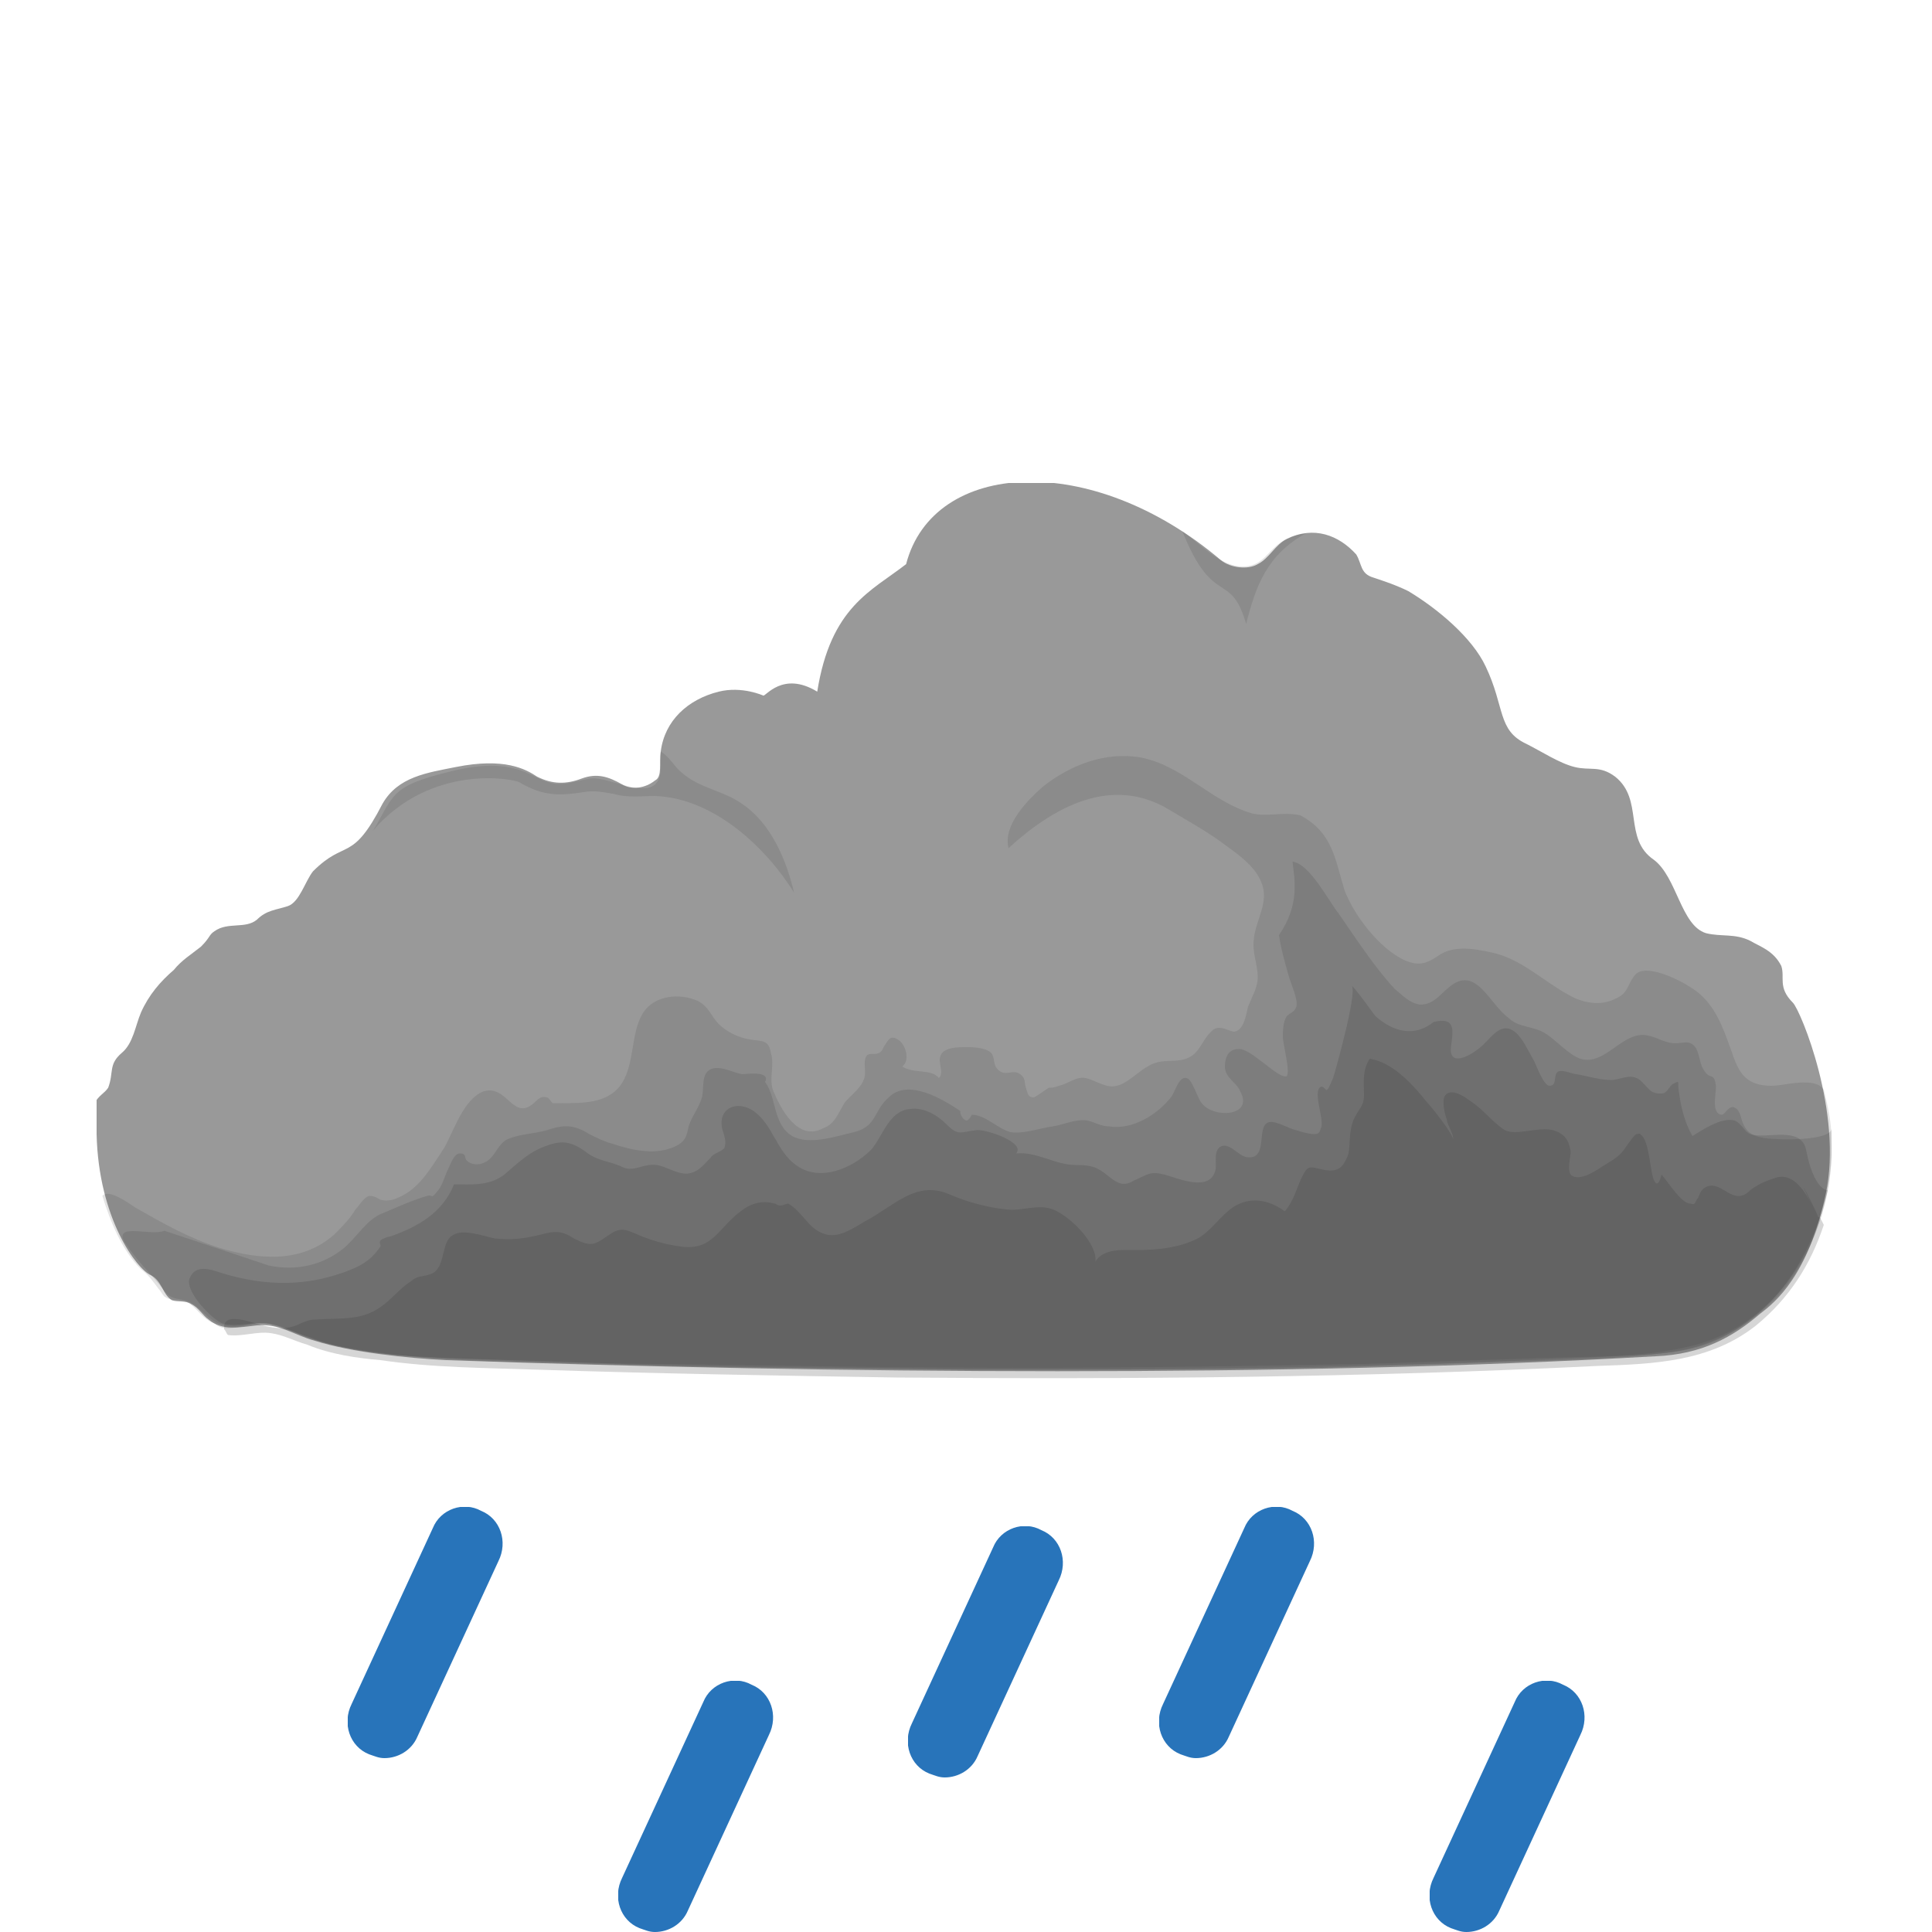
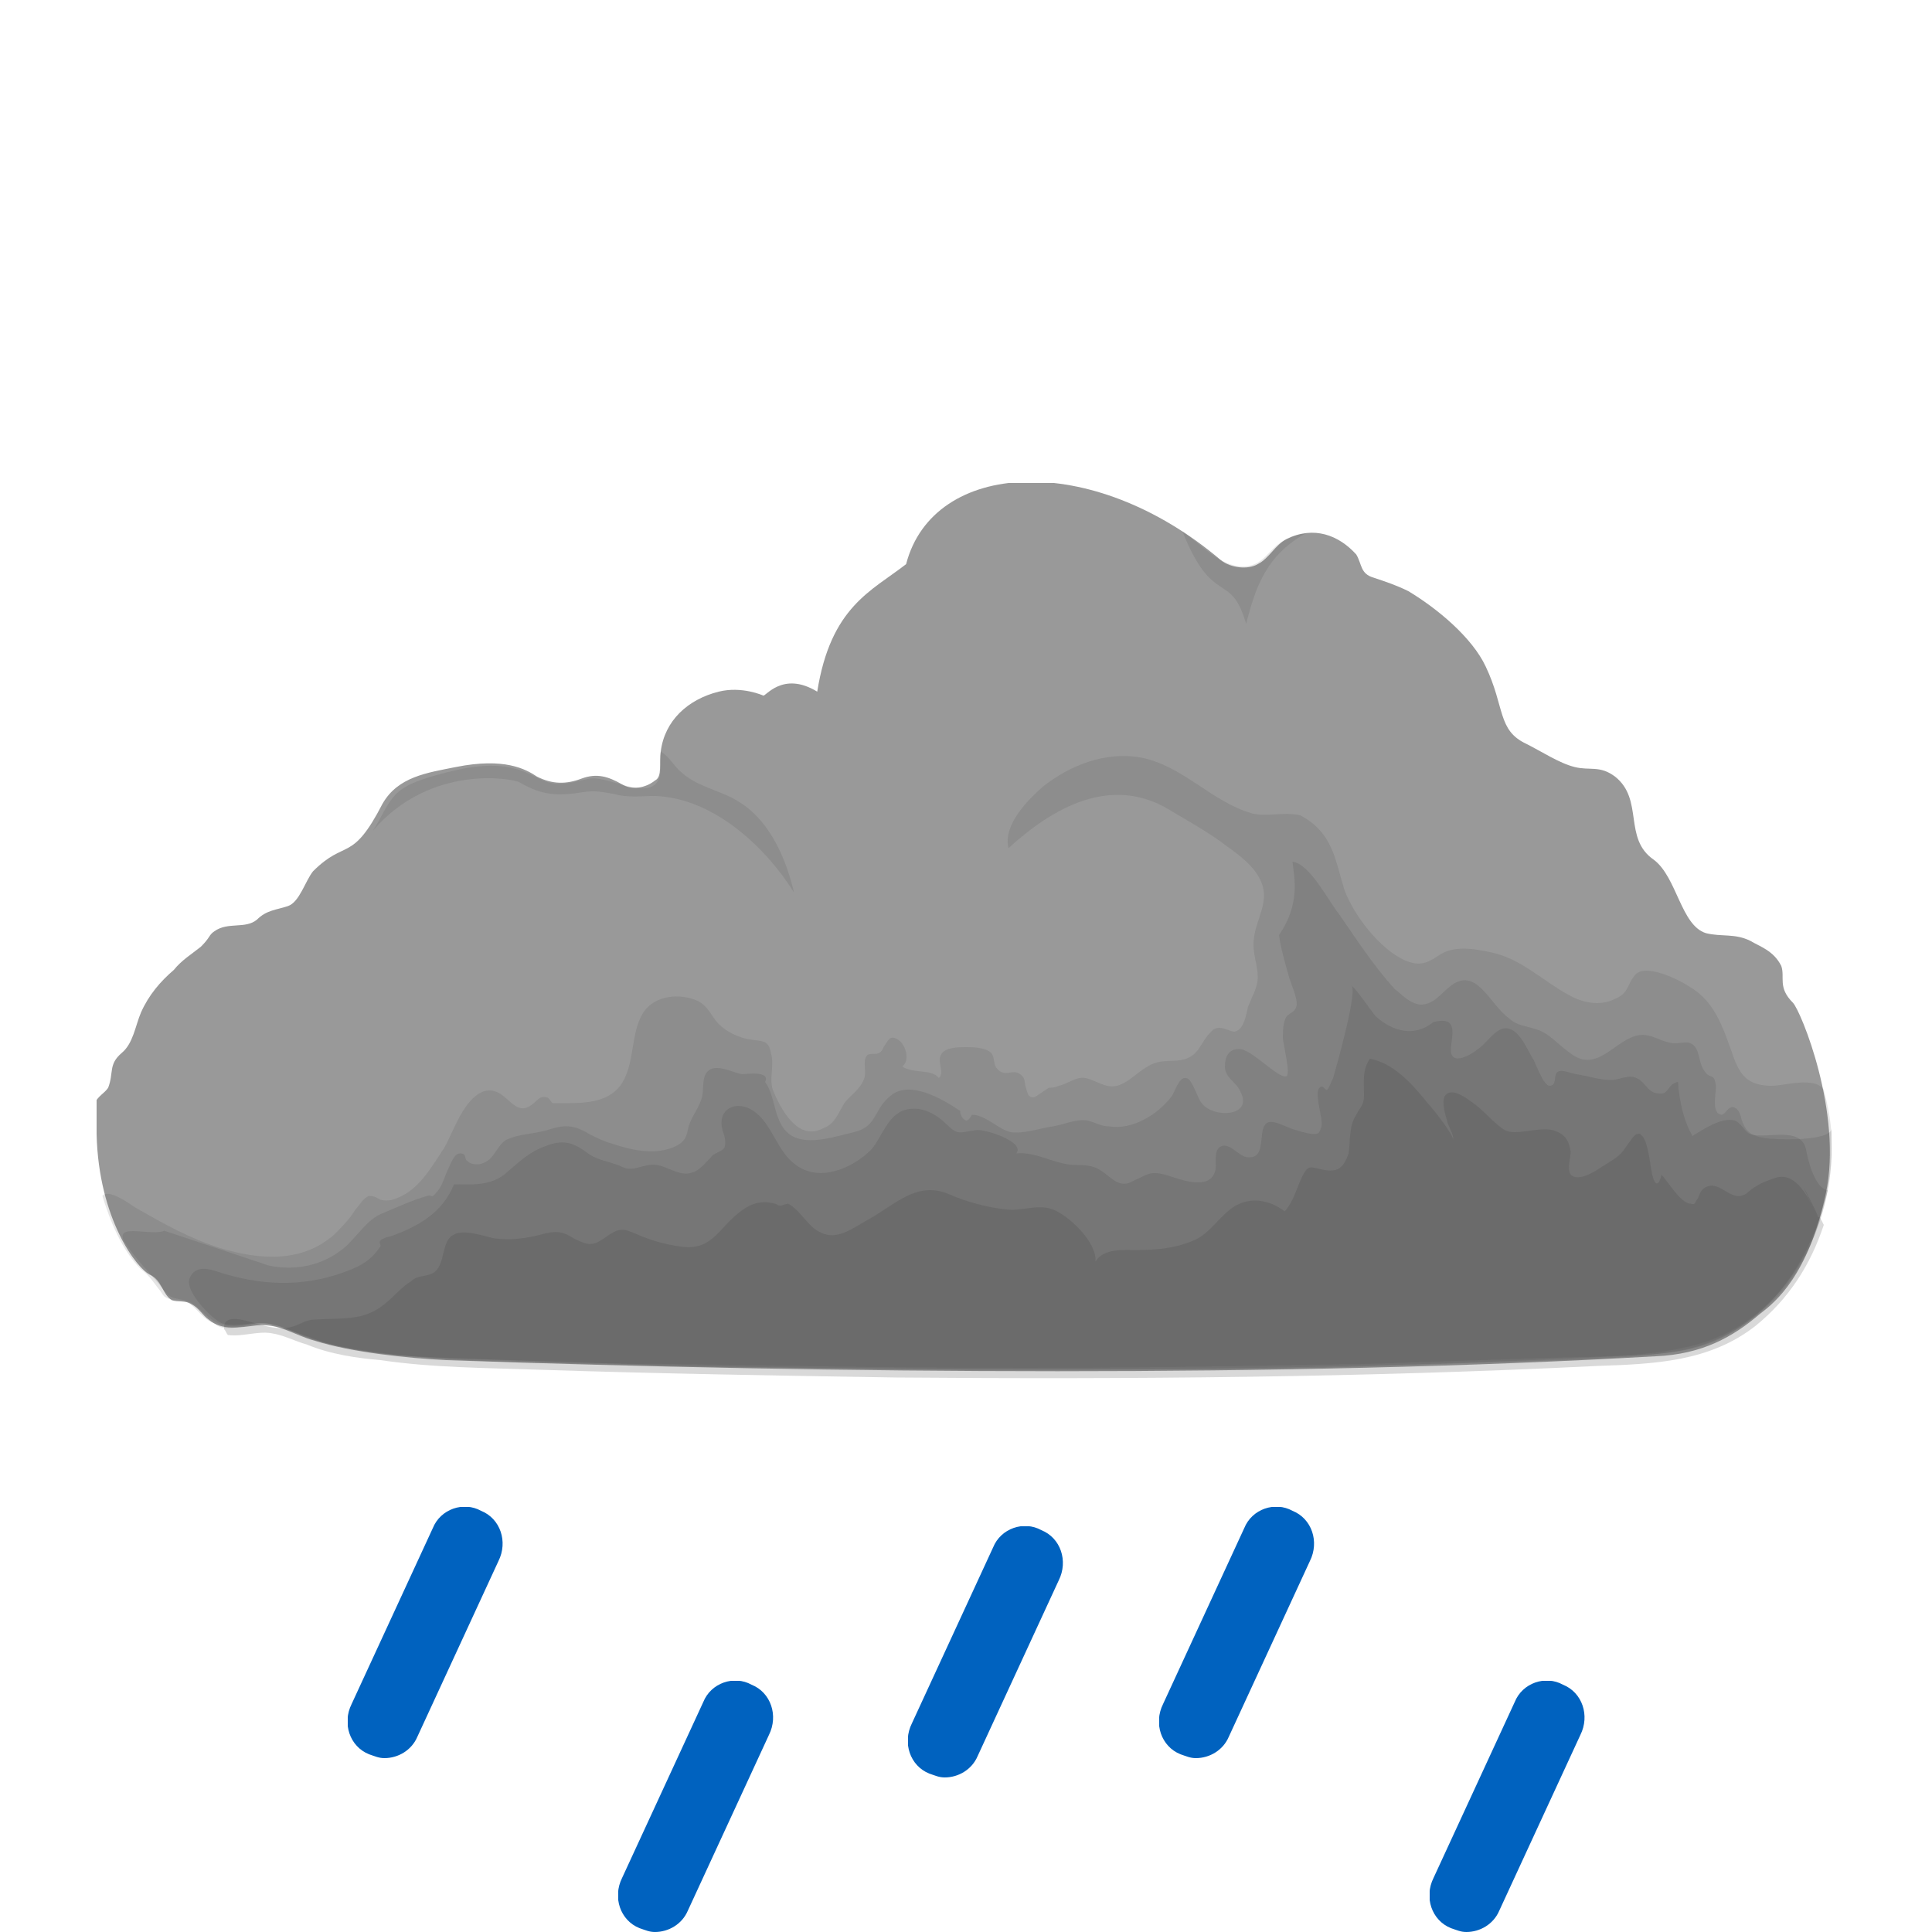
<svg xmlns="http://www.w3.org/2000/svg" xmlns:xlink="http://www.w3.org/1999/xlink" x="0" y="0" viewBox="0 0 100 100">
  <style type="text/css">.cloud4-primitive {
-   color: #323232;
+   color: #424242;
  fill: #999999;
}.raindrop-primitive {
-   fill: #2874ba;
+   fill: #0062bf;
}</style>
  <symbol id="cloud">
    <path d="M87.8,26.9c-0.8-0.8-0.4-1.3-0.6-1.9c-0.4-0.8-1.1-1-1.6-1.3c-0.8-0.4-1.5-0.2-2.3-0.4 c-1.3-0.4-1.5-2.9-2.7-3.8c-1.6-1.1-0.5-3.1-2-4.3c-0.8-0.6-1.3-0.3-2.1-0.5c-0.8-0.2-1.7-0.8-2.5-1.2c-1.5-0.7-1.1-1.9-2.1-4 c-0.7-1.5-2.5-3-4-3.9c-0.6-0.3-1.2-0.5-1.8-0.7c-0.7-0.2-0.6-0.7-0.9-1.2c-0.9-1-2.2-1.5-3.6-0.8c-0.6,0.3-0.9,1-1.5,1.3 c-0.5,0.3-1.4,0.2-1.9-0.2c-6.7-5.7-14.9-5.2-16.3,0.2c-1.8,1.4-3.9,2.2-4.6,6.6c-1.8-1.1-2.7,0.3-2.8,0.2c0,0-1.1-0.5-2.3-0.2 c-1.6,0.4-2.8,1.5-3,3.1c-0.1,0.6,0.1,1.3-0.3,1.5c-0.5,0.4-1.2,0.5-1.7,0.2c-0.7-0.4-1.3-0.6-2.1-0.3c-0.8,0.3-1.5,0.3-2.3-0.1 c-0.6-0.4-1.7-1-4.2-0.5c-1.5,0.3-3,0.5-3.8,1.9c-1.6,3.1-1.9,1.8-3.6,3.5c-0.4,0.5-0.7,1.6-1.3,1.8c-0.6,0.2-1.1,0.2-1.6,0.7 c-0.6,0.5-1.5,0.1-2.2,0.6c-0.3,0.2-0.2,0.3-0.7,0.8c-0.5,0.4-1,0.7-1.4,1.2c-0.7,0.6-1.3,1.3-1.7,2.2c-0.3,0.7-0.4,1.6-1,2.1 c-0.7,0.6-0.4,1-0.7,1.8c-0.2,0.3-0.5,0.4-0.7,0.8C0,32.5,0,33.1,0,33.7c0.1,4.4,2.1,7,2.8,7.3c0.6,0.3,0.6,1,1.1,1.3 c0.3,0.1,0.7,0,1,0.2c0.4,0.2,0.6,0.6,0.9,0.8c0.7,0.6,1.6,0.4,2.5,0.3c1.2-0.1,1.9,0.5,3,0.8c1.9,0.6,4.8,0.9,6.8,1 c20.1,0.7,43.4,0.9,62.6-0.2c2.4-0.1,4-1,5.4-2.2c0.8-0.6,2.5-2,3.4-6.2S88.2,27.3,87.8,26.9z" />
    <g fill="currentColor">
      <path opacity="0.14" d="M89.8,34c0-0.9-0.2-1.8-0.4-2.6c-0.5-0.7-2-0.2-2.7-0.2c-1.7,0-1.8-1.1-2.3-2.4 c-0.4-1.1-0.9-2.1-1.9-2.7c-0.6-0.4-2.4-1.3-2.9-0.6c-0.4,0.5-0.3,0.9-1,1.2c-0.8,0.4-1.7,0.2-2.4-0.2c-1.3-0.7-2.5-1.9-4-2.2 c-0.9-0.2-2-0.4-2.8,0.2c-0.6,0.4-1,0.5-1.7,0.2c-1.3-0.6-2.6-2.3-3.1-3.6c-0.5-1.6-0.6-3-2.3-3.9c-0.9-0.2-1.7,0.1-2.5-0.1 c-2.1-0.6-3.6-2.5-5.8-2.9c-1.8-0.3-3.6,0.4-5,1.5c-0.8,0.7-2.1,2-1.8,3.2c2.3-2.1,5.3-3.8,8.3-2c1,0.6,2.1,1.2,3,1.9 c0.7,0.5,1.5,1.1,1.8,1.9c0.4,1-0.3,1.9-0.4,2.9c-0.1,0.7,0.2,1.3,0.2,2c0,0.5-0.3,1-0.5,1.5c-0.1,0.4-0.2,1.2-0.7,1.3 c-0.2,0-0.5-0.2-0.8-0.2c-0.3,0-0.4,0.2-0.6,0.4c-0.3,0.4-0.5,0.9-0.9,1.1c-0.7,0.4-1.4,0-2.2,0.5c-0.7,0.4-1.3,1.2-2.1,1 c-0.4-0.1-0.7-0.3-1.1-0.4c-0.5-0.1-0.9,0.3-1.4,0.4c-0.2,0.1-0.4,0.1-0.5,0.1c-0.2,0.1-0.7,0.5-0.8,0.5c-0.3,0-0.3-0.2-0.4-0.5 c-0.1-0.3,0-0.5-0.3-0.7c-0.4-0.3-0.8,0.2-1.2-0.3c-0.2-0.2-0.1-0.6-0.3-0.8c-0.3-0.3-1-0.3-1.3-0.3c-0.4,0-1.1,0-1.3,0.4 c-0.2,0.4,0.2,0.9-0.1,1.2c-0.4-0.5-1.3-0.2-1.9-0.6c0.4-0.3,0.2-1-0.1-1.3c-0.5-0.4-0.6-0.1-0.8,0.2c-0.1,0.1-0.1,0.3-0.3,0.4 c-0.2,0.1-0.4,0-0.6,0.1c-0.3,0.3,0,0.9-0.2,1.3c-0.2,0.5-0.7,0.8-1,1.2c-0.3,0.5-0.5,1.1-1.1,1.3c-1.3,0.7-2.2-1-2.6-2 c-0.2-0.6,0.1-1.3-0.1-1.9c-0.1-0.7-0.5-0.6-1.1-0.7c-0.6-0.1-1.2-0.4-1.6-0.8c-0.4-0.4-0.5-0.9-1.1-1.2c-0.9-0.4-2.2-0.3-2.8,0.6 c-0.7,1.1-0.4,2.7-1.2,3.8c-0.7,0.9-1.9,0.9-3,0.9c-0.2,0-0.4,0-0.5,0c-0.1-0.1-0.2-0.3-0.3-0.3c-0.4-0.1-0.5,0.2-0.8,0.4 c-1,0.7-1.3-1.1-2.5-0.7c-1,0.4-1.5,2-2,2.9c-0.6,0.9-1.2,2-2.2,2.5c-0.4,0.2-0.7,0.3-1.1,0.2c-0.2-0.1-0.3-0.2-0.6-0.2 c-0.3,0.1-0.5,0.5-0.7,0.7c-0.3,0.5-0.7,0.9-1.1,1.3c-1.7,1.5-3.9,1.3-5.9,0.7c-1.6-0.5-3-1.3-4.4-2.1c-0.3-0.2-1.4-1-1.7-0.6 c0.4,1.3,1,2.8,2,3.8c0.4,0.3,0.6,0.6,0.9,1c0.1,0.1,0.2,0.3,0.3,0.4c0.4,0.3,0.8,0.1,1.2,0.3h0c0.5,0.3,0.8,0.9,1.4,1.1 c0.5,0.5,1.5,0.1,2.1,0h0c0.2,0,0.3,0,0.5,0h0c0.1,0,0.3,0,0.4,0.1l0,0c0,0,0,0,0,0c1.2,0.3,2.3,0.9,3.5,1.1 c2.8,0.6,5.6,0.6,8.4,0.7c2.9,0.1,5.7,0.2,8.6,0.2c6.2,0.1,12.3,0.2,18.5,0.2c5.8,0,11.6-0.1,17.5-0.2c3-0.1,6-0.2,9-0.3 c2.5-0.1,5.3,0,7.8-0.6C87.3,43.6,90,38.6,89.8,34C89.8,33.6,89.8,34.3,89.8,34z" />
      <path opacity="0.16" d="M89.8,33.4c0,0.7-3,0.6-3.5,0.5c-0.6-0.1-0.9-0.3-1.1-0.8c-0.1-0.2-0.1-0.7-0.5-0.8 c-0.3,0-0.4,0.4-0.6,0.4c-0.6-0.1-0.2-1.3-0.3-1.6c-0.1-0.6-0.3-0.2-0.6-0.7C82.9,30,83,29.2,82.5,29c-0.2-0.1-0.5,0-0.8,0 c-0.5,0-0.9-0.3-1.4-0.4c-1.3-0.3-2.2,1.6-3.5,1.2c-0.6-0.2-1.3-1-1.8-1.3c-0.6-0.4-1.4-0.3-1.9-0.8c-1-0.7-1.7-2.8-3.1-1.6 c-0.5,0.4-0.8,0.9-1.5,0.9c-0.6-0.1-0.9-0.5-1.3-0.8c-1.1-1.2-2-2.6-2.9-3.9c-0.5-0.6-1.5-2.6-2.4-2.7c0.1,0.9,0.4,2.2-0.7,3.8 c0.1,0.7,0.3,1.4,0.5,2.1c0.1,0.4,0.5,1.2,0.4,1.6c-0.1,0.3-0.3,0.3-0.5,0.5c-0.2,0.3-0.2,0.8-0.2,1.1c0,0.3,0.4,1.8,0.2,2 c-0.4,0.2-1.9-1.5-2.5-1.4c-0.5,0-0.7,0.4-0.7,0.9c0,0.6,0.6,0.8,0.8,1.3c0.7,1.3-1.4,1.4-2,0.6c-0.2-0.2-0.5-1.3-0.8-1.3 c-0.4-0.1-0.6,0.8-0.8,1c-0.7,0.9-2,1.7-3.2,1.5c-0.4,0-0.7-0.2-1.1-0.3c-0.6-0.1-1.2,0.2-1.8,0.3c-0.7,0.1-1.5,0.4-2.2,0.3 c-0.7-0.2-1.3-0.9-2-0.9c-0.1,0.2-0.2,0.3-0.3,0.3c-0.2-0.1-0.3-0.3-0.3-0.5c-0.9-0.6-2.7-1.7-3.7-0.7c-0.8,0.7-0.6,1.5-1.8,1.8 c-0.9,0.2-2.3,0.7-3.2,0.2c-1-0.6-0.8-2-1.4-2.8c0.3-0.6-1-0.4-1.2-0.4c-0.5-0.1-1-0.4-1.5-0.3c-0.7,0.2-0.4,1.1-0.6,1.6 c-0.2,0.6-0.6,1-0.7,1.6c-0.1,0.5-0.3,0.7-0.8,0.9c-1,0.4-2.2,0.1-3.1-0.2c-0.4-0.1-0.8-0.3-1.2-0.5c-0.8-0.5-1.3-0.5-2.2-0.2 c-0.7,0.2-1.5,0.2-2.1,0.5c-0.5,0.3-0.6,1-1.2,1.2c-0.2,0.1-0.6,0.1-0.8-0.1c-0.2-0.1,0-0.4-0.4-0.4c-0.3,0-0.5,0.6-0.6,0.8 c-0.2,0.4-0.3,0.9-0.6,1.2c-0.3,0.4-0.2,0.1-0.5,0.2c-0.7,0.2-1.6,0.6-2.3,0.9c-0.8,0.3-1.3,1.2-2,1.8c-1.1,0.9-2.5,1.2-3.9,0.9 c-1.8-0.6-3.6-1.2-5.4-1.8C2.9,39,1,38.3,1.4,39.2c0.6,1,1.4,1.7,2.1,2.6c0.4,0.6,0.9,0.3,1.5,0.7c0.6,0.4,0.9,1,1.7,1.1 c0.6,0.1,1.3-0.1,1.9-0.1c0.8,0,1.5,0.4,2.2,0.7c1.4,0.5,3,0.7,4.5,0.9c3.4,0.4,6.9,0.4,10.3,0.5c3.5,0.1,7.1,0.2,10.6,0.2 c14.2,0.2,28.4,0.1,42.5-0.6c1.7-0.1,3.5-0.1,5.1-0.8c1.1-0.5,2.1-1.2,3-2.1c1.9-1.9,2.9-4.9,3-7.5C89.8,34.3,89.8,33.9,89.8,33.4z  M83.2,31.3C83.2,31.3,83.2,31.3,83.2,31.3L83.2,31.3C83.2,31.3,83.2,31.3,83.2,31.3z" />
      <path opacity="0.18" d="M88.5,34.6c-0.2-1.4-2.1-0.6-2.9-0.9c-0.3-0.1-0.4-0.5-0.8-0.7c-0.7-0.2-1.7,0.5-2.2,0.8 c-0.4-0.7-0.6-1.5-0.7-2.3c-0.1-0.5,0.1-0.6-0.3-0.4c-0.2,0.1-0.3,0.5-0.6,0.5c-0.2,0-0.3,0-0.5-0.1c-0.3-0.2-0.5-0.6-0.8-0.7 c-0.4-0.2-0.9,0.1-1.3,0.1c-0.6,0-1.2-0.2-1.8-0.3c-0.2,0-0.8-0.3-1-0.1c-0.2,0.2,0,0.7-0.4,0.7c-0.3,0-0.7-1.1-0.8-1.3 c-0.3-0.5-0.6-1.2-1-1.5c-0.8-0.6-1.3,0.5-1.9,0.9c-0.5,0.4-1.5,0.9-1.4-0.1c0.1-0.8,0.3-1.6-0.9-1.3c-1,0.8-2.1,0.5-3-0.3 c-0.1-0.1-1.2-1.7-1.3-1.6c0.5-0.1-0.8,4.5-0.9,4.8c-0.1,0.2-0.2,0.5-0.3,0.6c-0.1,0.1-0.2-0.3-0.4-0.1c-0.3,0.3,0.2,1.6,0.1,2 c-0.1,0.3-0.1,0.4-0.4,0.4c-0.2,0-0.6-0.1-0.9-0.2c-0.4-0.1-0.7-0.3-1.1-0.4c-1.2-0.3-0.2,1.9-1.4,1.8c-0.5,0-1-0.9-1.5-0.5 c-0.3,0.3-0.1,0.9-0.2,1.2c-0.3,1.1-1.9,0.4-2.6,0.2c-0.8-0.2-0.9,0-1.6,0.3c-0.5,0.3-0.8,0.2-1.3-0.2c-0.6-0.5-0.9-0.6-1.7-0.6 c-1.1,0-2-0.7-3.1-0.6c0.5-0.6-1.7-1.3-2.1-1.2c-0.8,0.1-0.9,0.3-1.5-0.3c-0.5-0.5-1.2-0.9-1.9-0.8c-1.1,0.1-1.4,1.4-2,2.1 c-1,1-2.7,1.7-3.9,0.8c-1-0.7-1.2-2.1-2.2-2.8c-0.9-0.6-1.9-0.1-1.6,1c0.1,0.3,0.2,0.6,0.1,0.9c-0.1,0.2-0.6,0.3-0.7,0.5 c-0.3,0.3-0.6,0.7-1,0.8c-0.6,0.2-1.2-0.3-1.8-0.4c-0.7-0.1-1.2,0.4-1.8,0.1c-0.6-0.3-1.3-0.3-1.9-0.8c-0.7-0.5-1.2-0.6-2-0.3 c-0.9,0.3-1.5,0.9-2.2,1.5c-0.8,0.6-1.7,0.5-2.6,0.5c-0.6,1.5-1.9,2.2-3.3,2.7c-0.1,0-0.4,0.1-0.5,0.2c-0.1,0.1,0,0.2,0,0.3 c-0.4,0.6-0.8,0.9-1.5,1.2c-2.2,0.9-4.4,0.9-6.7,0.2c-0.6-0.2-1.4-0.5-1.7,0.3c-0.2,0.7,1.2,2.1,1.7,2.3c0.8,0.2,1.5-0.1,2.3,0 c0.8,0.1,1.5,0.5,2.2,0.7c2.2,0.9,5.1,1,7.5,1.1c2.9,0.1,5.9,0.2,8.8,0.3c6,0.2,12,0.2,18,0.3c6,0,12.1,0,18.1-0.1 c3.1-0.1,6.2-0.2,9.2-0.3c2.9-0.1,5.9-0.1,8.8-0.5c4.6-0.6,7.2-4.2,8.2-8.4C89.3,36.6,88.8,36.1,88.5,34.6z" />
      <path opacity="0.14" d="M59.5,7.3c0.5-2,1.1-3.6,3.1-4.7c-0.7,0.1-1.2,0.3-1.7,0.8c-0.4,0.4-0.7,0.8-1.3,0.9 c-1.3,0.2-2.4-1.1-3.4-1.8C57.8,6.5,58.7,4.5,59.5,7.3C60,5.3,58.7,4.5,59.5,7.3z" />
      <path opacity="0.14" d="M21.9,15.5c1.2,0.7,2,0.7,3.3,0.5c0.6-0.1,1,0,1.6,0.1c0.7,0.2,1.4,0.1,2.1,0.1 c3,0.1,5.7,2.6,7.2,5c-0.4-1.7-1.2-3.6-2.7-4.6c-1-0.7-2.2-0.8-3.1-1.6c-0.4-0.3-0.6-0.8-1.1-1.1c0,0.1,0,0.1,0,0.2 c0,0.2,0,0.4,0,0.6c0,2.2-2.6,0.4-3.7,0.6c-1,0.2-1.6,0.5-2.6,0c-0.4-0.2-0.8-0.4-1.2-0.5c-1.4-0.4-3,0-4.4,0.4 c-0.6,0.2-1.3,0.4-1.8,0.9c-0.5,0.5-0.8,1.3-1.2,1.9C17.3,14.5,21.6,15.3,21.9,15.5z" />
      <path opacity="0.2" d="M89.1,38c-0.4-0.8-1.1-2.5-2.3-2c-0.3,0.1-0.6,0.2-0.9,0.4c-0.4,0.2-0.4,0.4-0.8,0.5 c-0.6,0.1-1.1-0.7-1.7-0.5c-0.3,0.1-0.4,0.3-0.5,0.6c-0.2,0.2-0.1,0.4-0.4,0.3c-0.5,0-1.2-1.2-1.5-1.5c-0.2,0.8-0.4,0.4-0.5-0.1 c-0.1-0.5-0.2-1.6-0.5-1.9c-0.2-0.2-0.1-0.1-0.3-0.1c-0.2,0.1-0.6,0.8-0.8,1c-0.3,0.3-0.7,0.5-1,0.7c-0.3,0.2-1.2,0.8-1.6,0.4 c-0.2-0.3,0-0.9,0-1.2c-0.1-0.6-0.3-0.9-0.9-1.1c-0.8-0.2-1.9,0.3-2.5,0c-0.5-0.3-1-0.9-1.5-1.3c-0.3-0.2-1.2-1-1.6-0.5 c-0.2,0.3,0,1,0.1,1.3c0,0.2,0.4,0.8,0.3,1c0.1-0.2-1.1-1.7-1.3-1.9c-0.8-1-1.8-2.1-3-2.3c-0.4,0.6-0.3,1.2-0.3,1.9 c0,0.5-0.2,0.6-0.4,1c-0.4,0.6-0.3,1.4-0.4,2c-0.3,0.9-0.7,1-1.5,0.8c-0.5-0.1-0.6-0.2-0.9,0.4c-0.3,0.6-0.4,1.2-0.9,1.8 c-0.8-0.6-1.8-0.8-2.7-0.2c-0.7,0.5-1.1,1.2-1.8,1.6c-1,0.5-2.1,0.6-3.2,0.6c-0.6,0-1.7-0.1-2.1,0.6c0.1-1-1.4-2.4-2.2-2.7 c-0.8-0.3-1.6,0.1-2.4,0c-1-0.1-2.1-0.4-3-0.8c-1.7-0.7-2.8,0.6-4.3,1.4c-0.7,0.4-1.5,1-2.3,0.6c-0.7-0.3-1-1.1-1.7-1.5 c-0.1,0-0.3,0.1-0.4,0.1c-0.2,0-0.2-0.1-0.3-0.1c-0.7-0.2-1.3,0-1.9,0.5c-1.1,0.9-1.4,2-3.1,1.7c-0.7-0.1-1.4-0.3-2.1-0.6 c-0.7-0.3-0.9-0.4-1.6,0.1c-0.7,0.5-0.9,0.5-1.7,0.1c-0.6-0.4-1-0.4-1.7-0.2c-0.8,0.2-1.5,0.3-2.4,0.2c-0.5-0.1-1.6-0.5-2.1-0.2 c-0.7,0.3-0.4,1.6-1.1,2c-0.4,0.2-0.8,0.1-1.1,0.4c-0.5,0.3-0.9,0.8-1.4,1.2c-1.1,0.9-2.2,0.7-3.6,0.8c-0.5,0-0.8,0.3-1.3,0.4 c-0.5,0.1-1,0-1.4-0.1c-0.5-0.1-2.1-0.8-2,0.2c0.1,0.1,0.1,0.2,0.2,0.3c0.7,0.1,1.5-0.2,2.2-0.1c0.7,0.1,1.2,0.4,1.9,0.6 c1.2,0.5,2.6,0.7,3.8,0.8c2.7,0.4,5.5,0.4,8.3,0.5c6.1,0.2,12.2,0.3,18.4,0.4c12.1,0.1,24.2,0,36.3-0.6c2.9-0.1,5.8-0.2,8.2-2.1 c1.7-1.4,2.8-3.1,3.5-5.2C89.2,38,89.2,38,89.1,38C87.4,34.6,89.2,38,89.1,38z" />
    </g>
  </symbol>
  <symbol id="raindrop">
    <path d="M1.9,13c-0.3,0-0.5-0.1-0.8-0.2c-1-0.4-1.4-1.6-0.9-2.6l4.2-9.1c0.4-1,1.6-1.4,2.5-0.9c1,0.4,1.4,1.6,0.9,2.6l-4.2,9.1 C3.3,12.6,2.6,13,1.9,13z" />
  </symbol>
  <use class="cloud4-primitive" xlink:href="#cloud" x="0" y="0" width="100" height="100" transform="translate(5,25) scale(1, 1)" />
  <use class="raindrop-primitive" xlink:href="#raindrop" x="0" y="0" width="100" height="100" transform="translate(18,78) scale(1, 1)" />
  <use class="raindrop-primitive" xlink:href="#raindrop" x="0" y="0" width="100" height="100" transform="translate(32,87) scale(1, 1)" />
  <use class="raindrop-primitive" xlink:href="#raindrop" x="0" y="0" width="100" height="100" transform="translate(47,79) scale(1, 1)" />
  <use class="raindrop-primitive" xlink:href="#raindrop" x="0" y="0" width="100" height="100" transform="translate(60,78) scale(1, 1)" />
  <use class="raindrop-primitive" xlink:href="#raindrop" x="0" y="0" width="100" height="100" transform="translate(74,87) scale(1, 1)" />
</svg>
